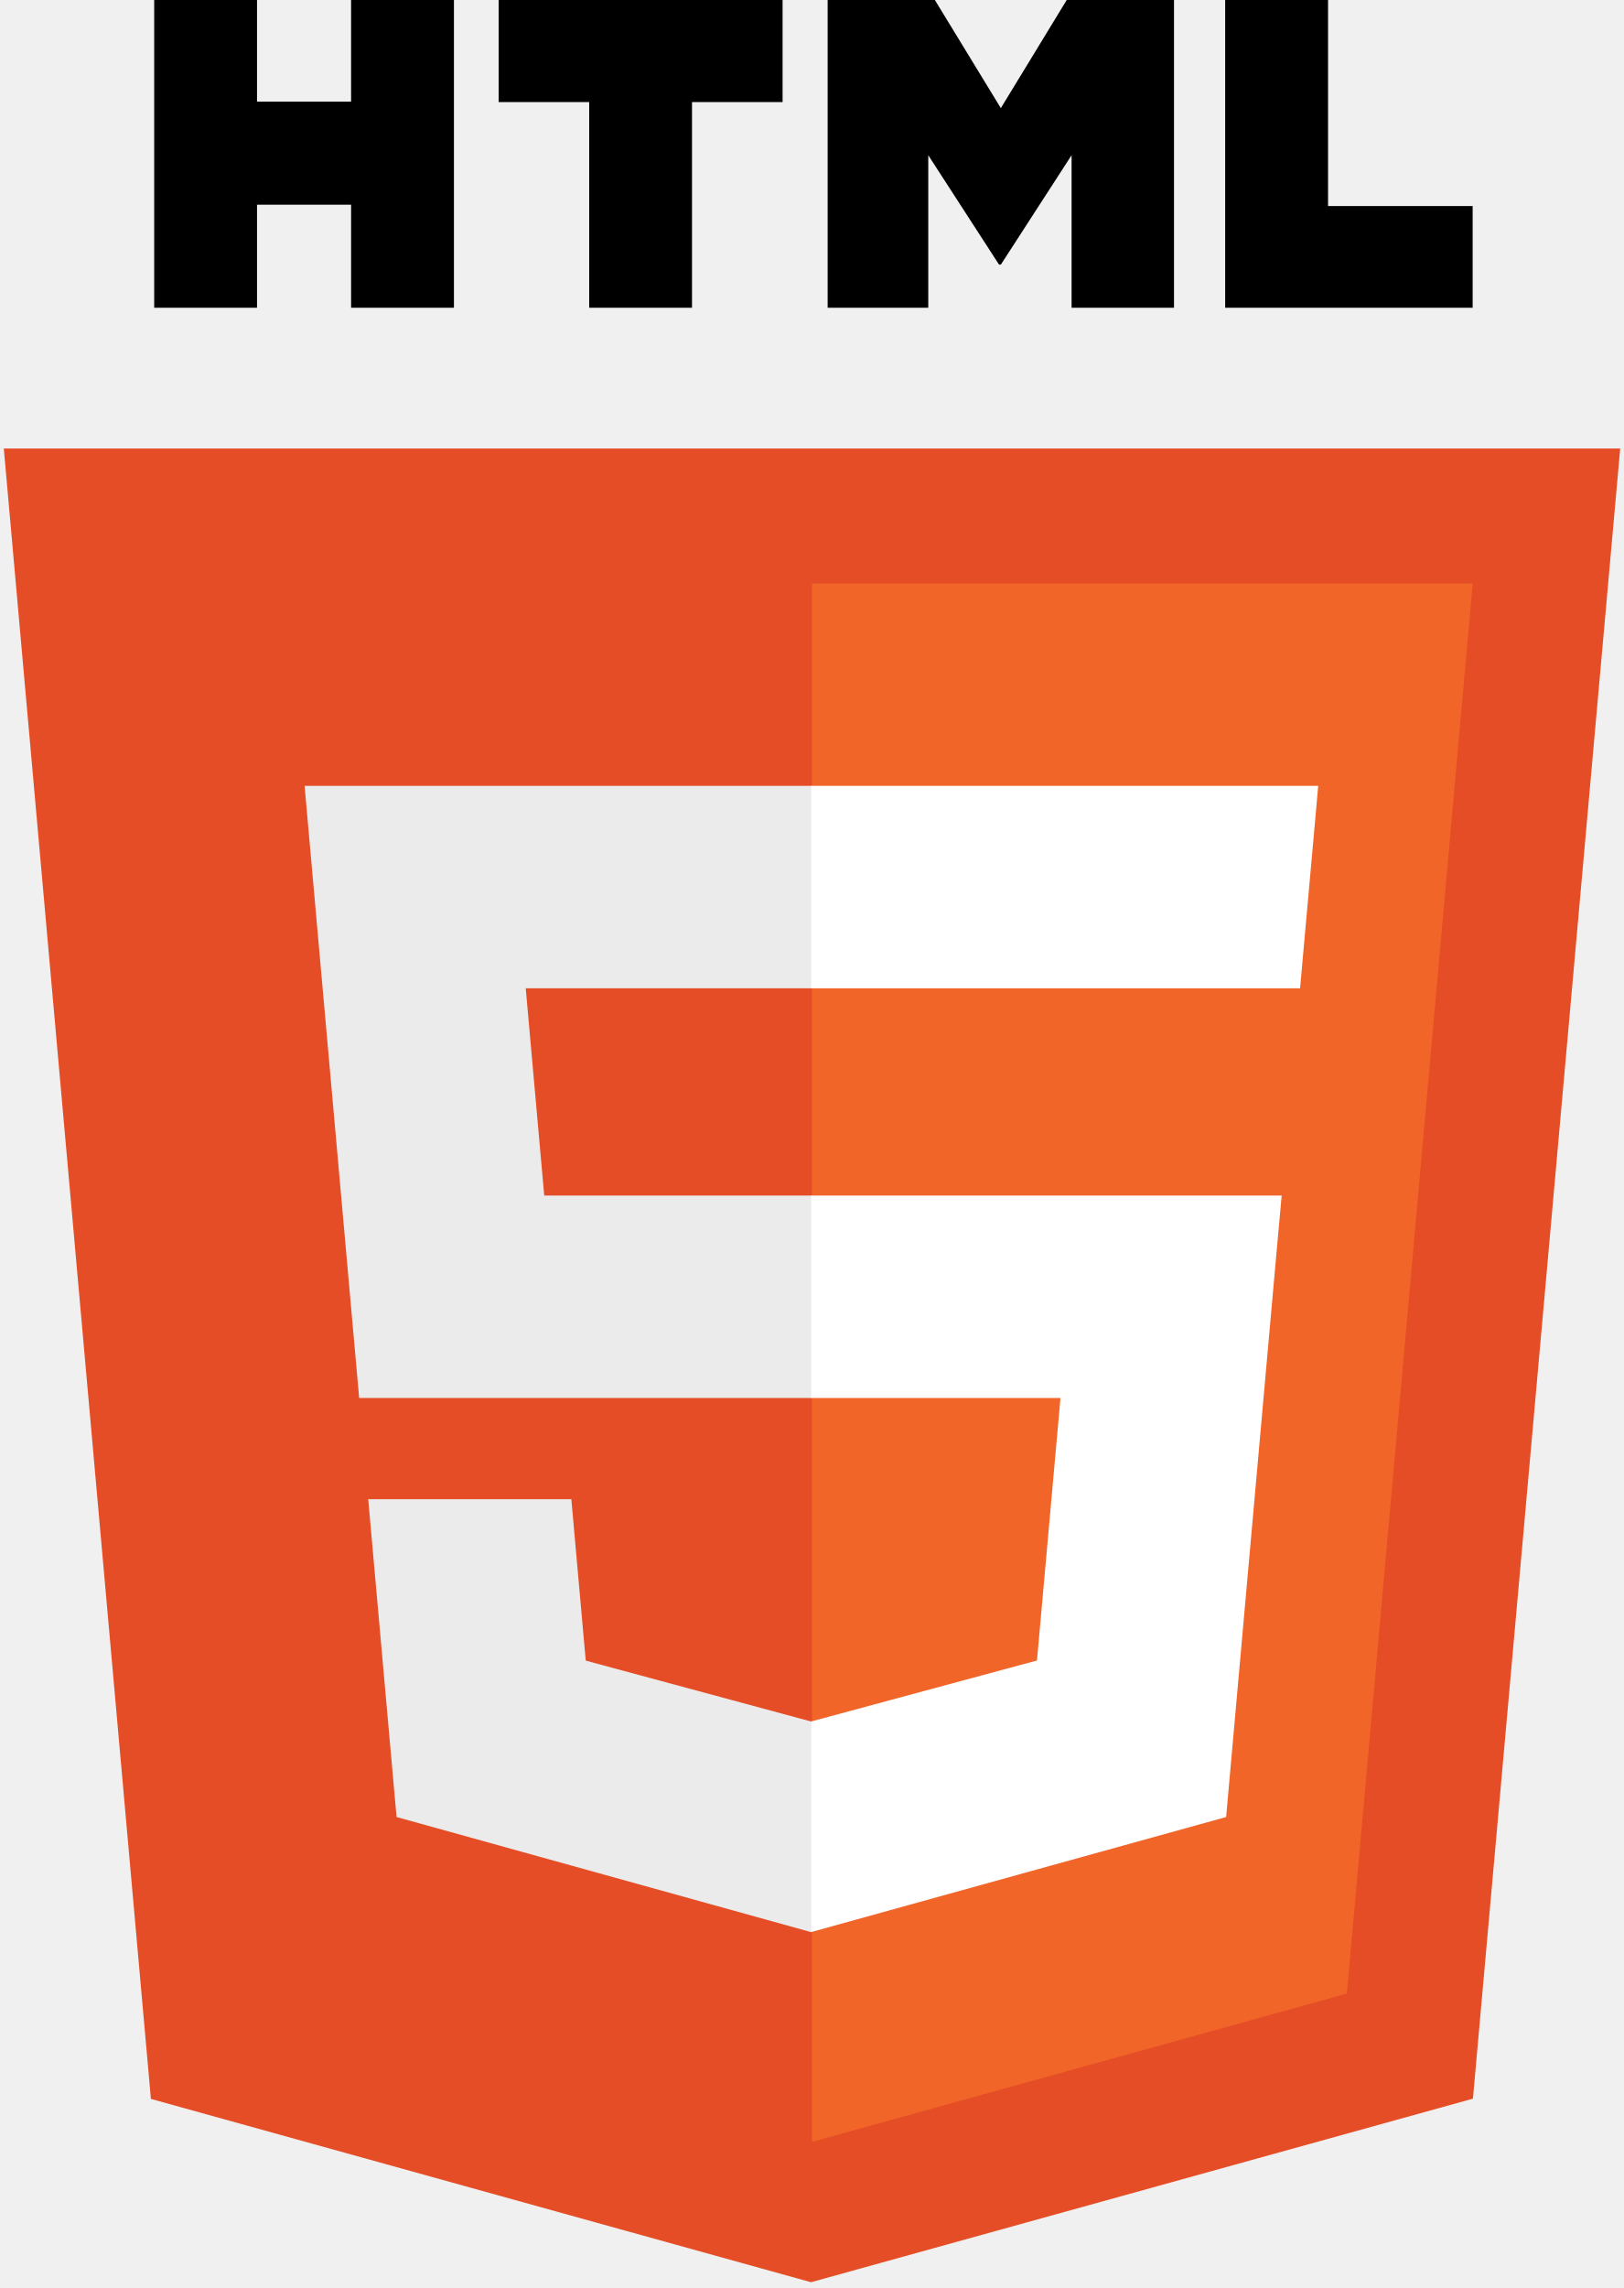
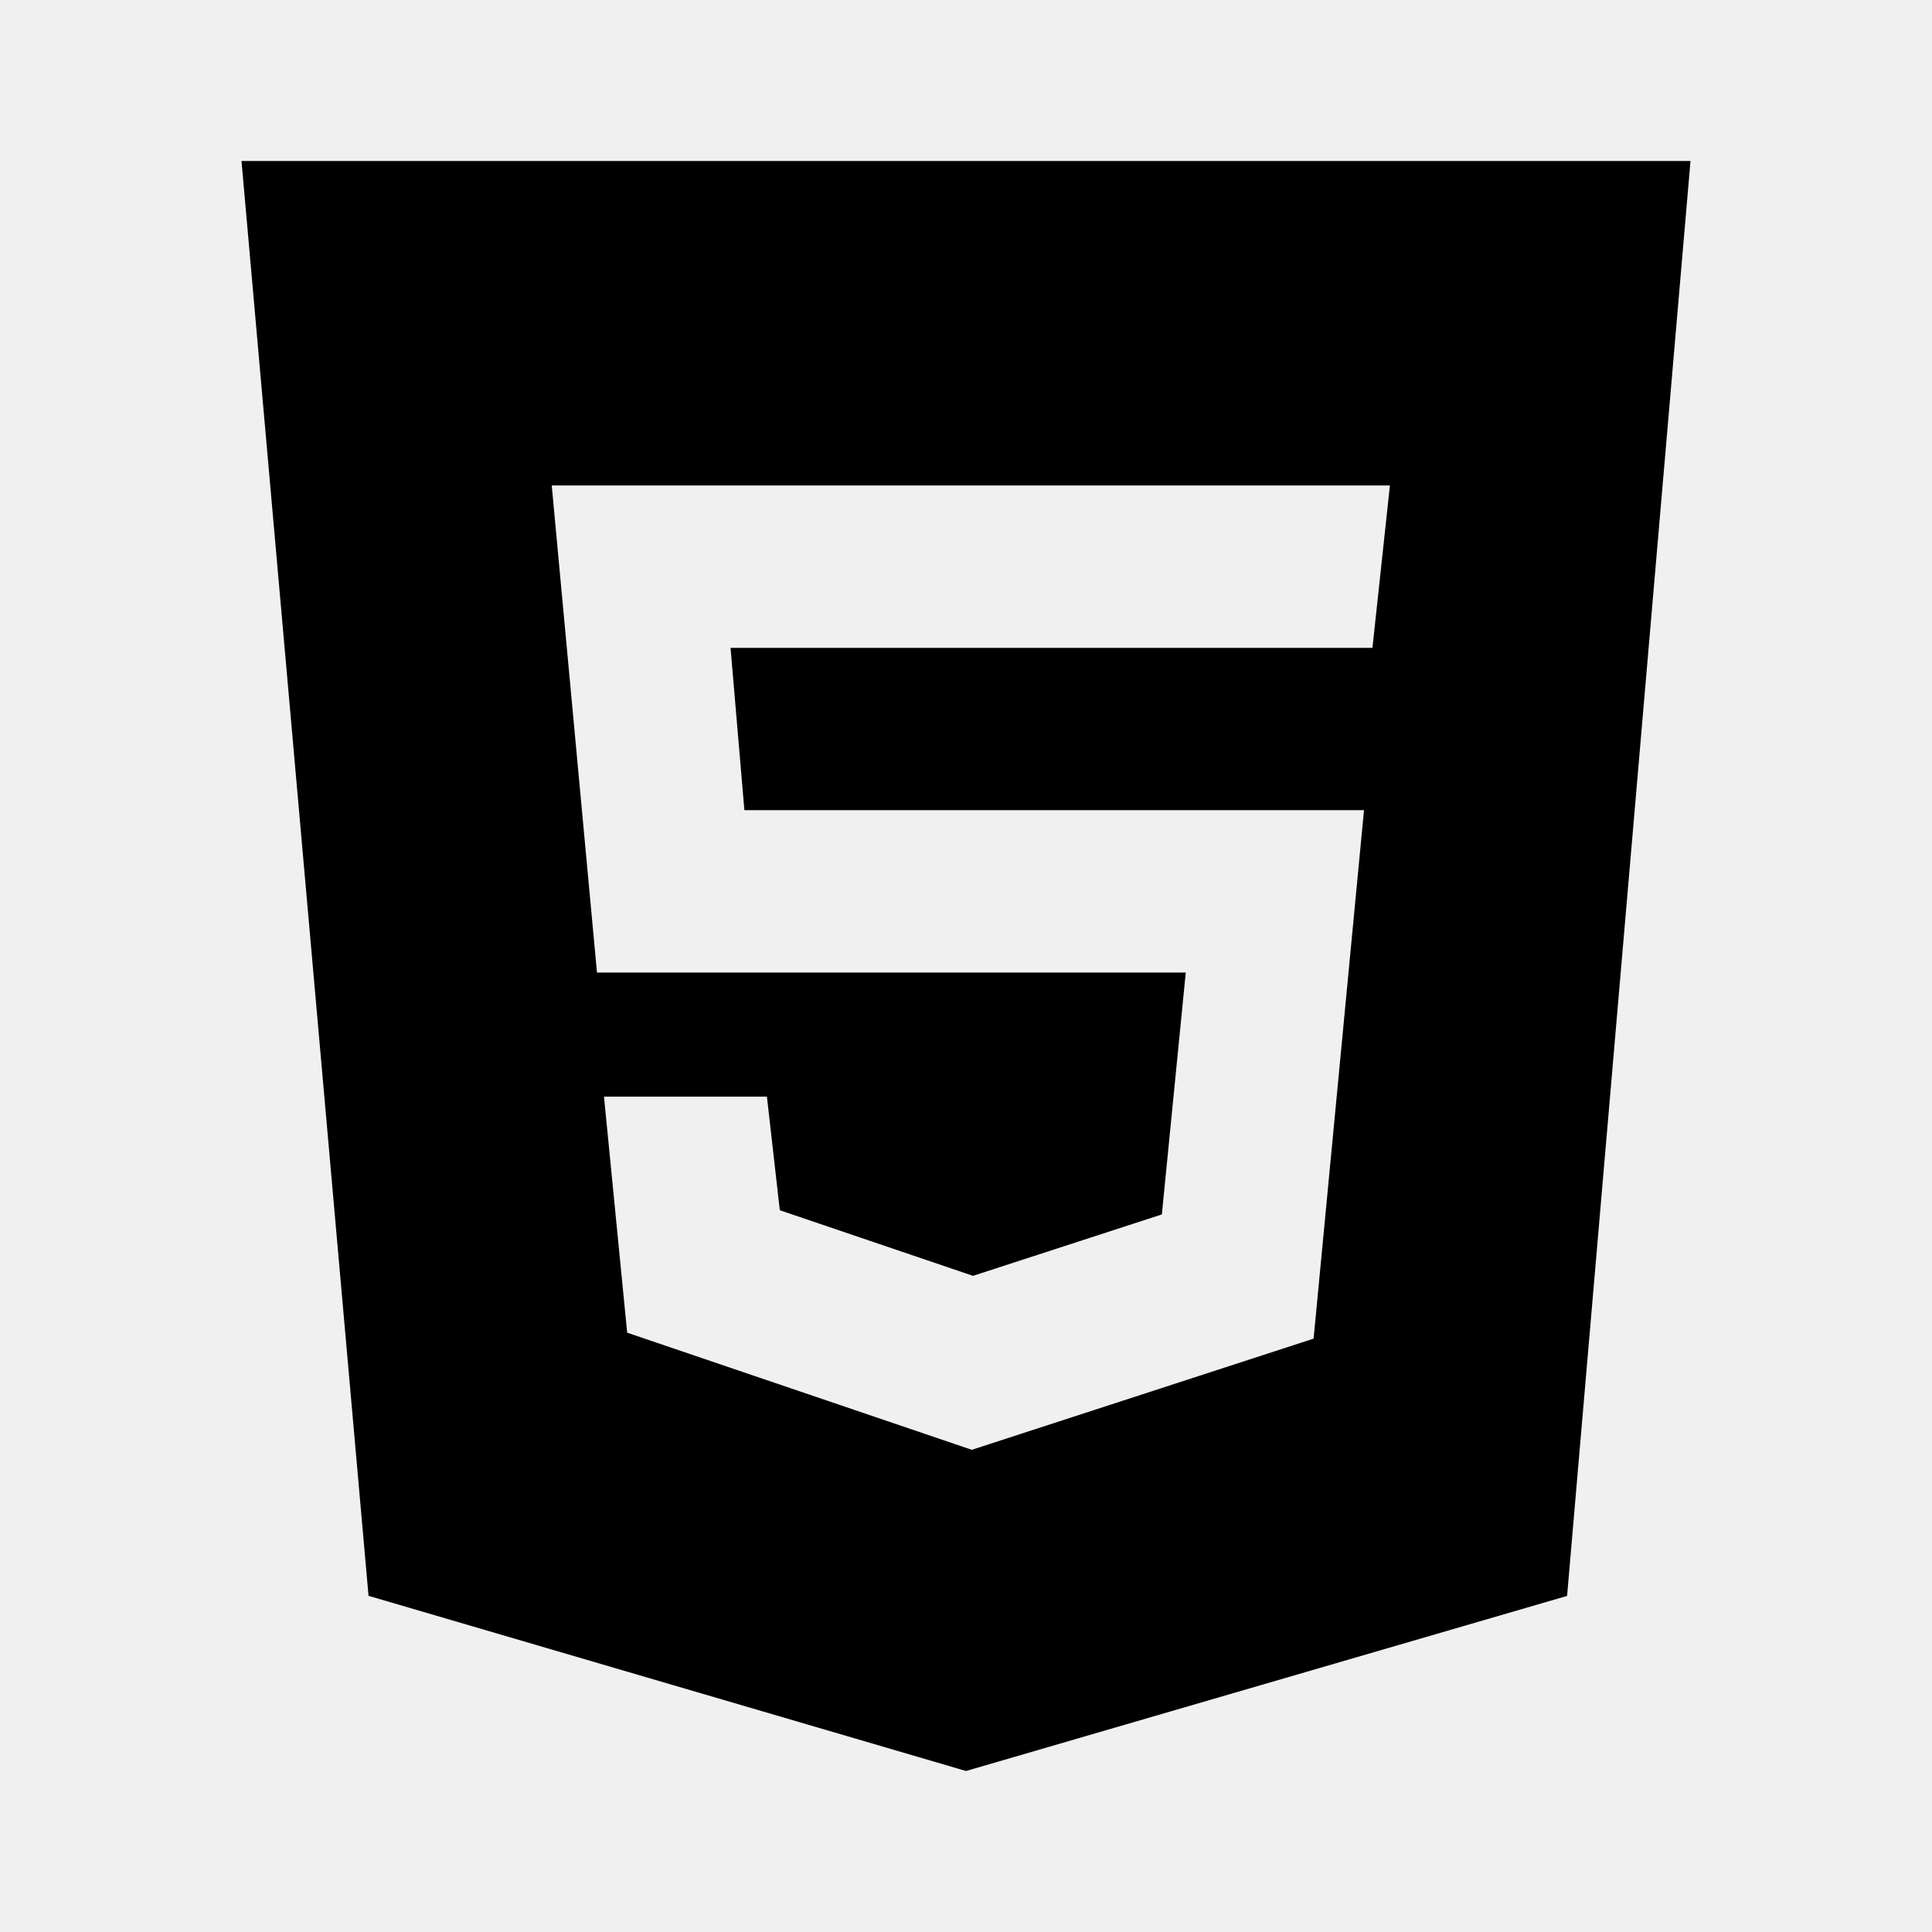
- <svg xmlns="http://www.w3.org/2000/svg" width="1.42em" height="2em" viewBox="0 0 256 361">
-   <path fill="#e44d26" d="m255.555 70.766l-23.241 260.36l-104.47 28.962l-104.182-28.922L.445 70.766z" />
-   <path fill="#f16529" d="m128 337.95l84.417-23.403l19.86-222.49H128z" />
-   <path fill="#ebebeb" d="M82.82 155.932H128v-31.937H47.917l.764 8.568l7.85 88.01H128v-31.937H85.739zm7.198 80.61h-32.06l4.474 50.146l65.421 18.16l.147-.04V271.58l-.14.037l-35.568-9.604z" />
-   <path d="M24.18 0h16.23v16.035h14.847V0h16.231v48.558h-16.23v-16.26H40.411v16.26h-16.23V0M92.83 16.103H78.544V0h44.814v16.103h-14.295v32.455h-16.23V16.103zM130.47 0h16.923l10.41 17.062L168.203 0h16.93v48.558h-16.164V24.49l-11.166 17.265h-.28L146.35 24.49v24.068h-15.88zm62.74 0h16.235v32.508h22.824v16.05h-39.06z" />
-   <path fill="#fff" d="M127.89 220.573h39.327l-3.708 41.42l-35.62 9.614v33.226l65.473-18.145l.48-5.396l7.506-84.08l.779-8.576H127.89zm0-64.719v.078h77.143l.64-7.178l1.456-16.191l.763-8.568H127.89z" />
+ <svg xmlns="http://www.w3.org/2000/svg" width="2em" height="2em" viewBox="0 0 24 24">
+   <path fill="currentColor" d="m3 2l1.578 17.824L12 22l7.467-2.175L21 2zm14.049 6.048H9.075l.172 2.016h7.697l-.626 6.565l-4.246 1.381l-4.281-1.455l-.288-2.932h2.024l.16 1.411l2.4.815l2.346-.763l.297-3.005H7.416l-.562-6.05h10.412z" />
</svg>
